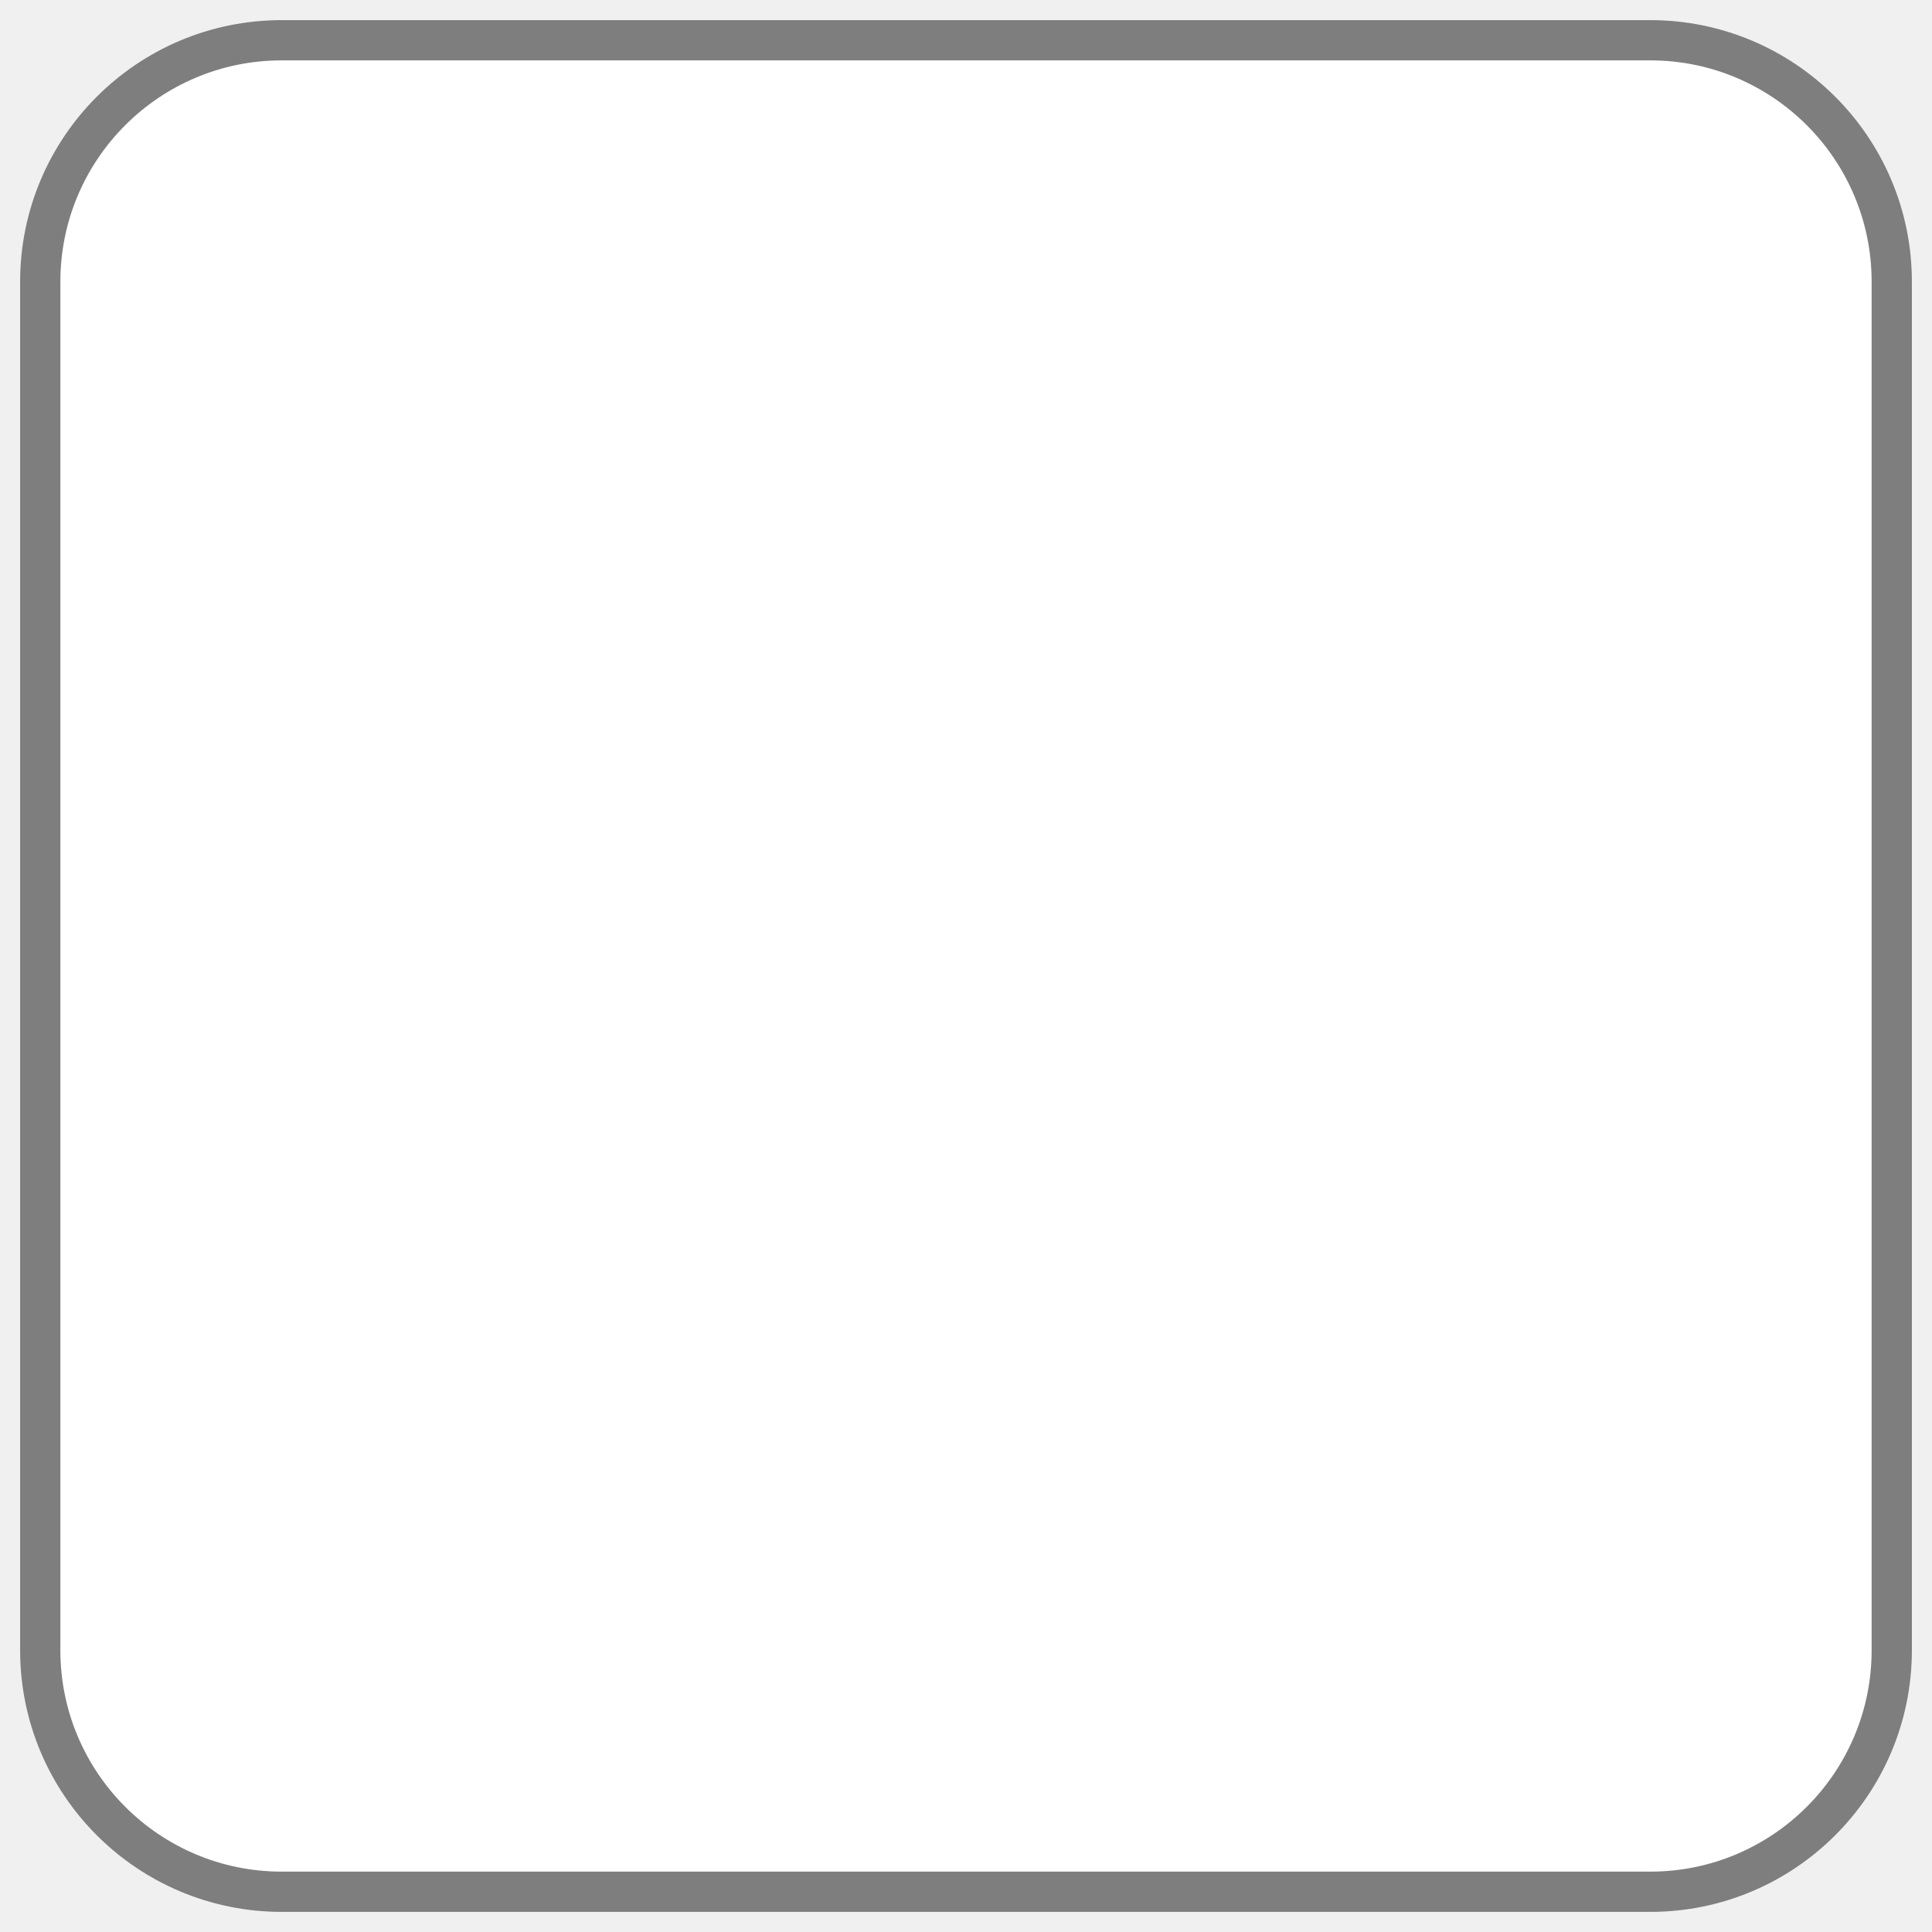
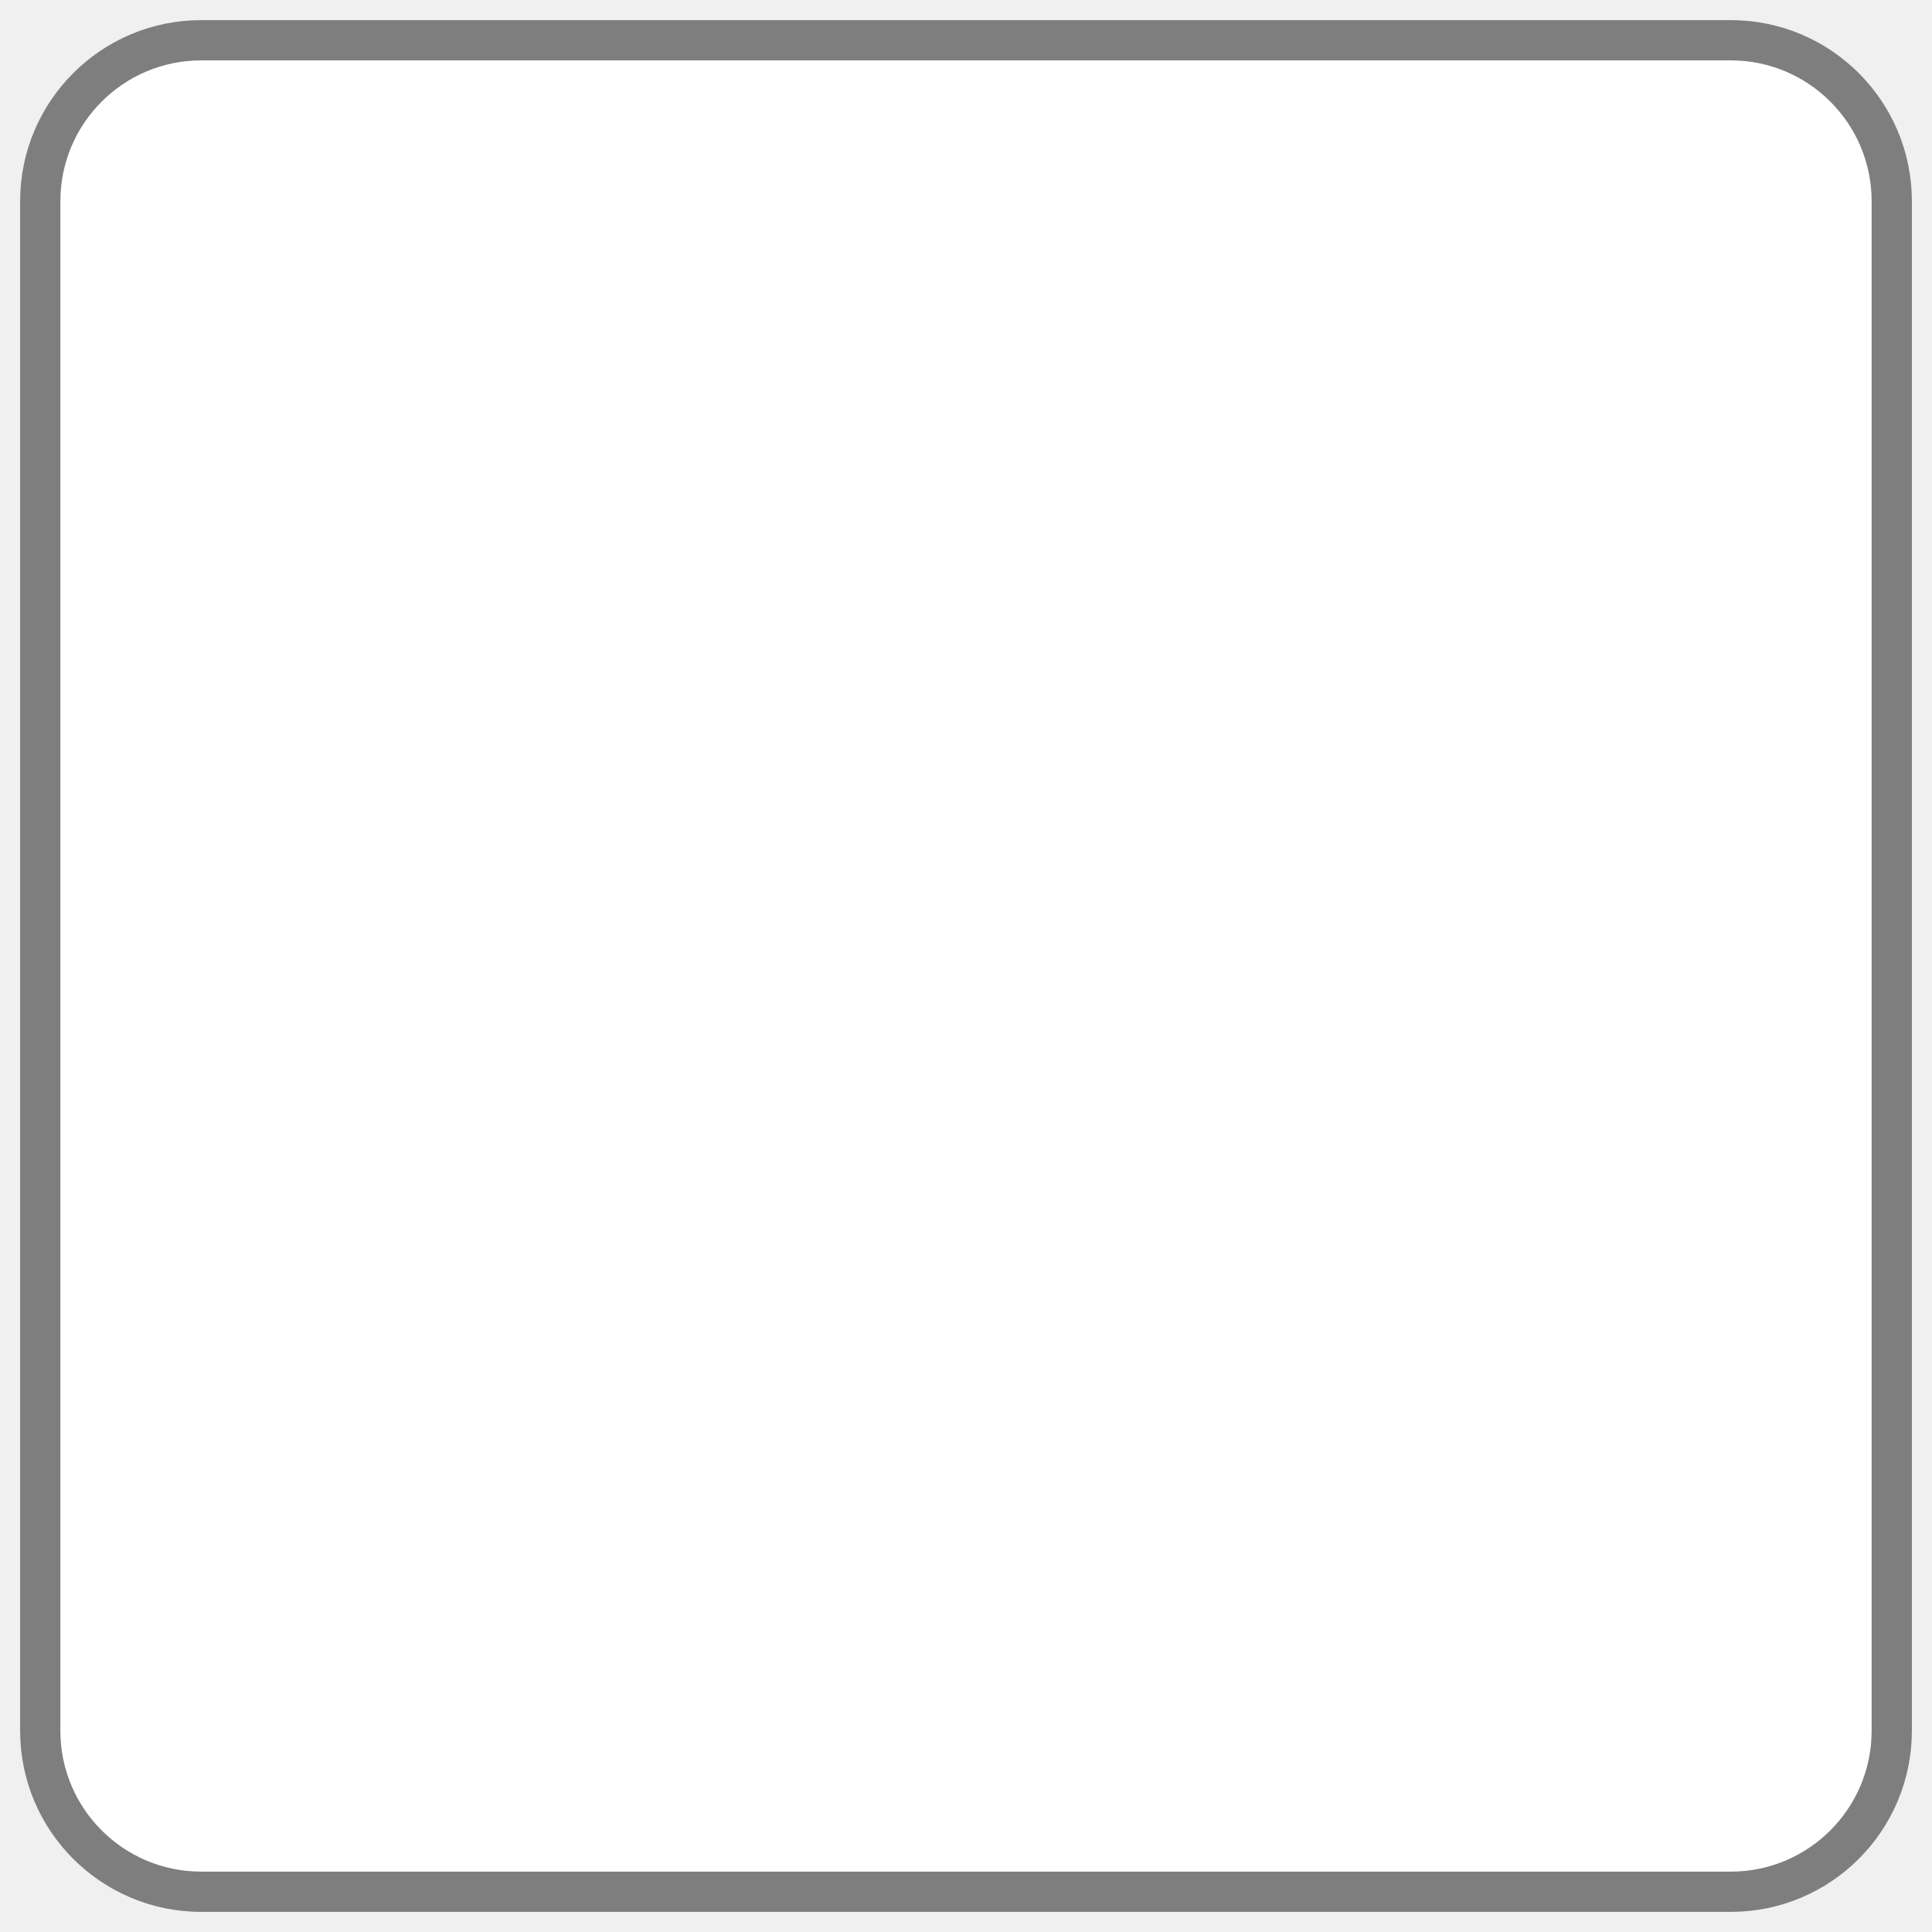
<svg xmlns="http://www.w3.org/2000/svg" width="96" height="96" viewBox="0 0 96 96" version="1.1" id="svg1">
  <defs id="defs1" />
  <g id="layer1">
-     <rect style="fill:#ffffff;fill-opacity:1;stroke:#7e7e7e;stroke-width:2;stroke-linecap:round;stroke-linejoin:round;stroke-dasharray:none;stroke-opacity:1" id="rect1" width="92" height="92" x="2" y="2" ry="12" />
+     <rect style="fill:#ffffff;fill-opacity:1;stroke:#7e7e7e;stroke-width:2;stroke-linecap:round;stroke-linejoin:round;stroke-dasharray:none;stroke-opacity:1" id="rect1" width="92" height="92" x="2" y="2" ry="8" />
  </g>
</svg>
